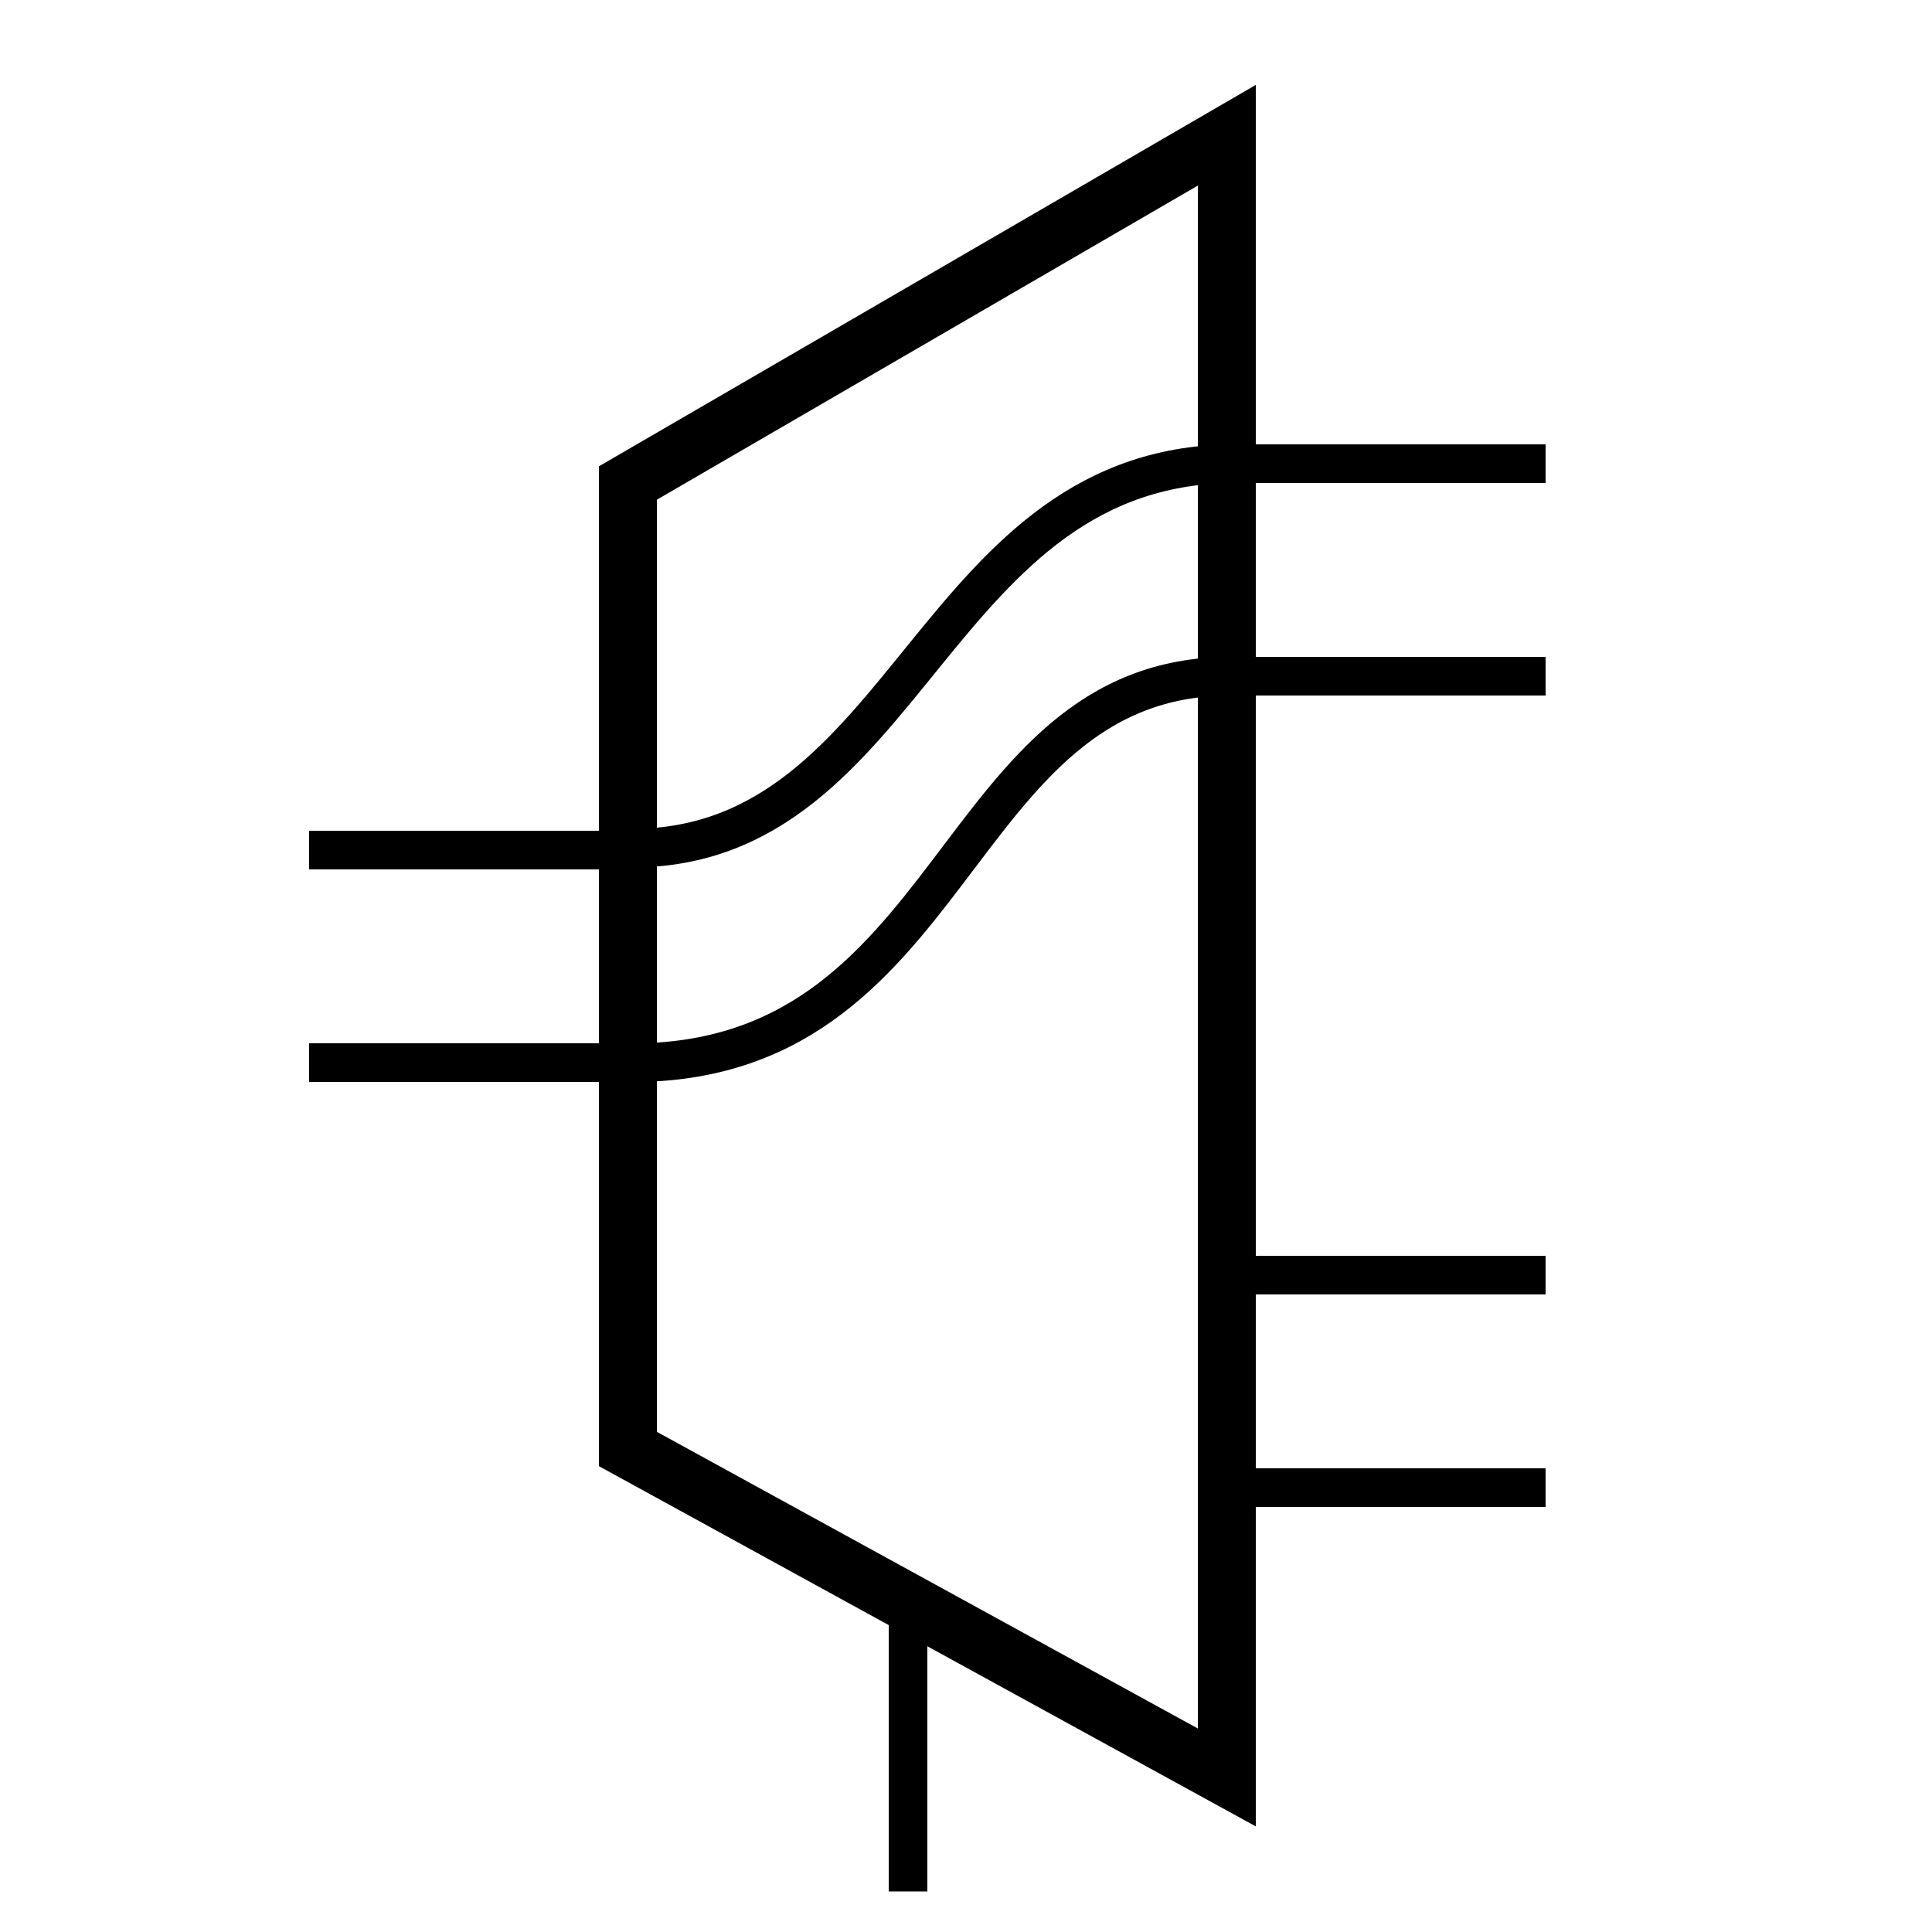
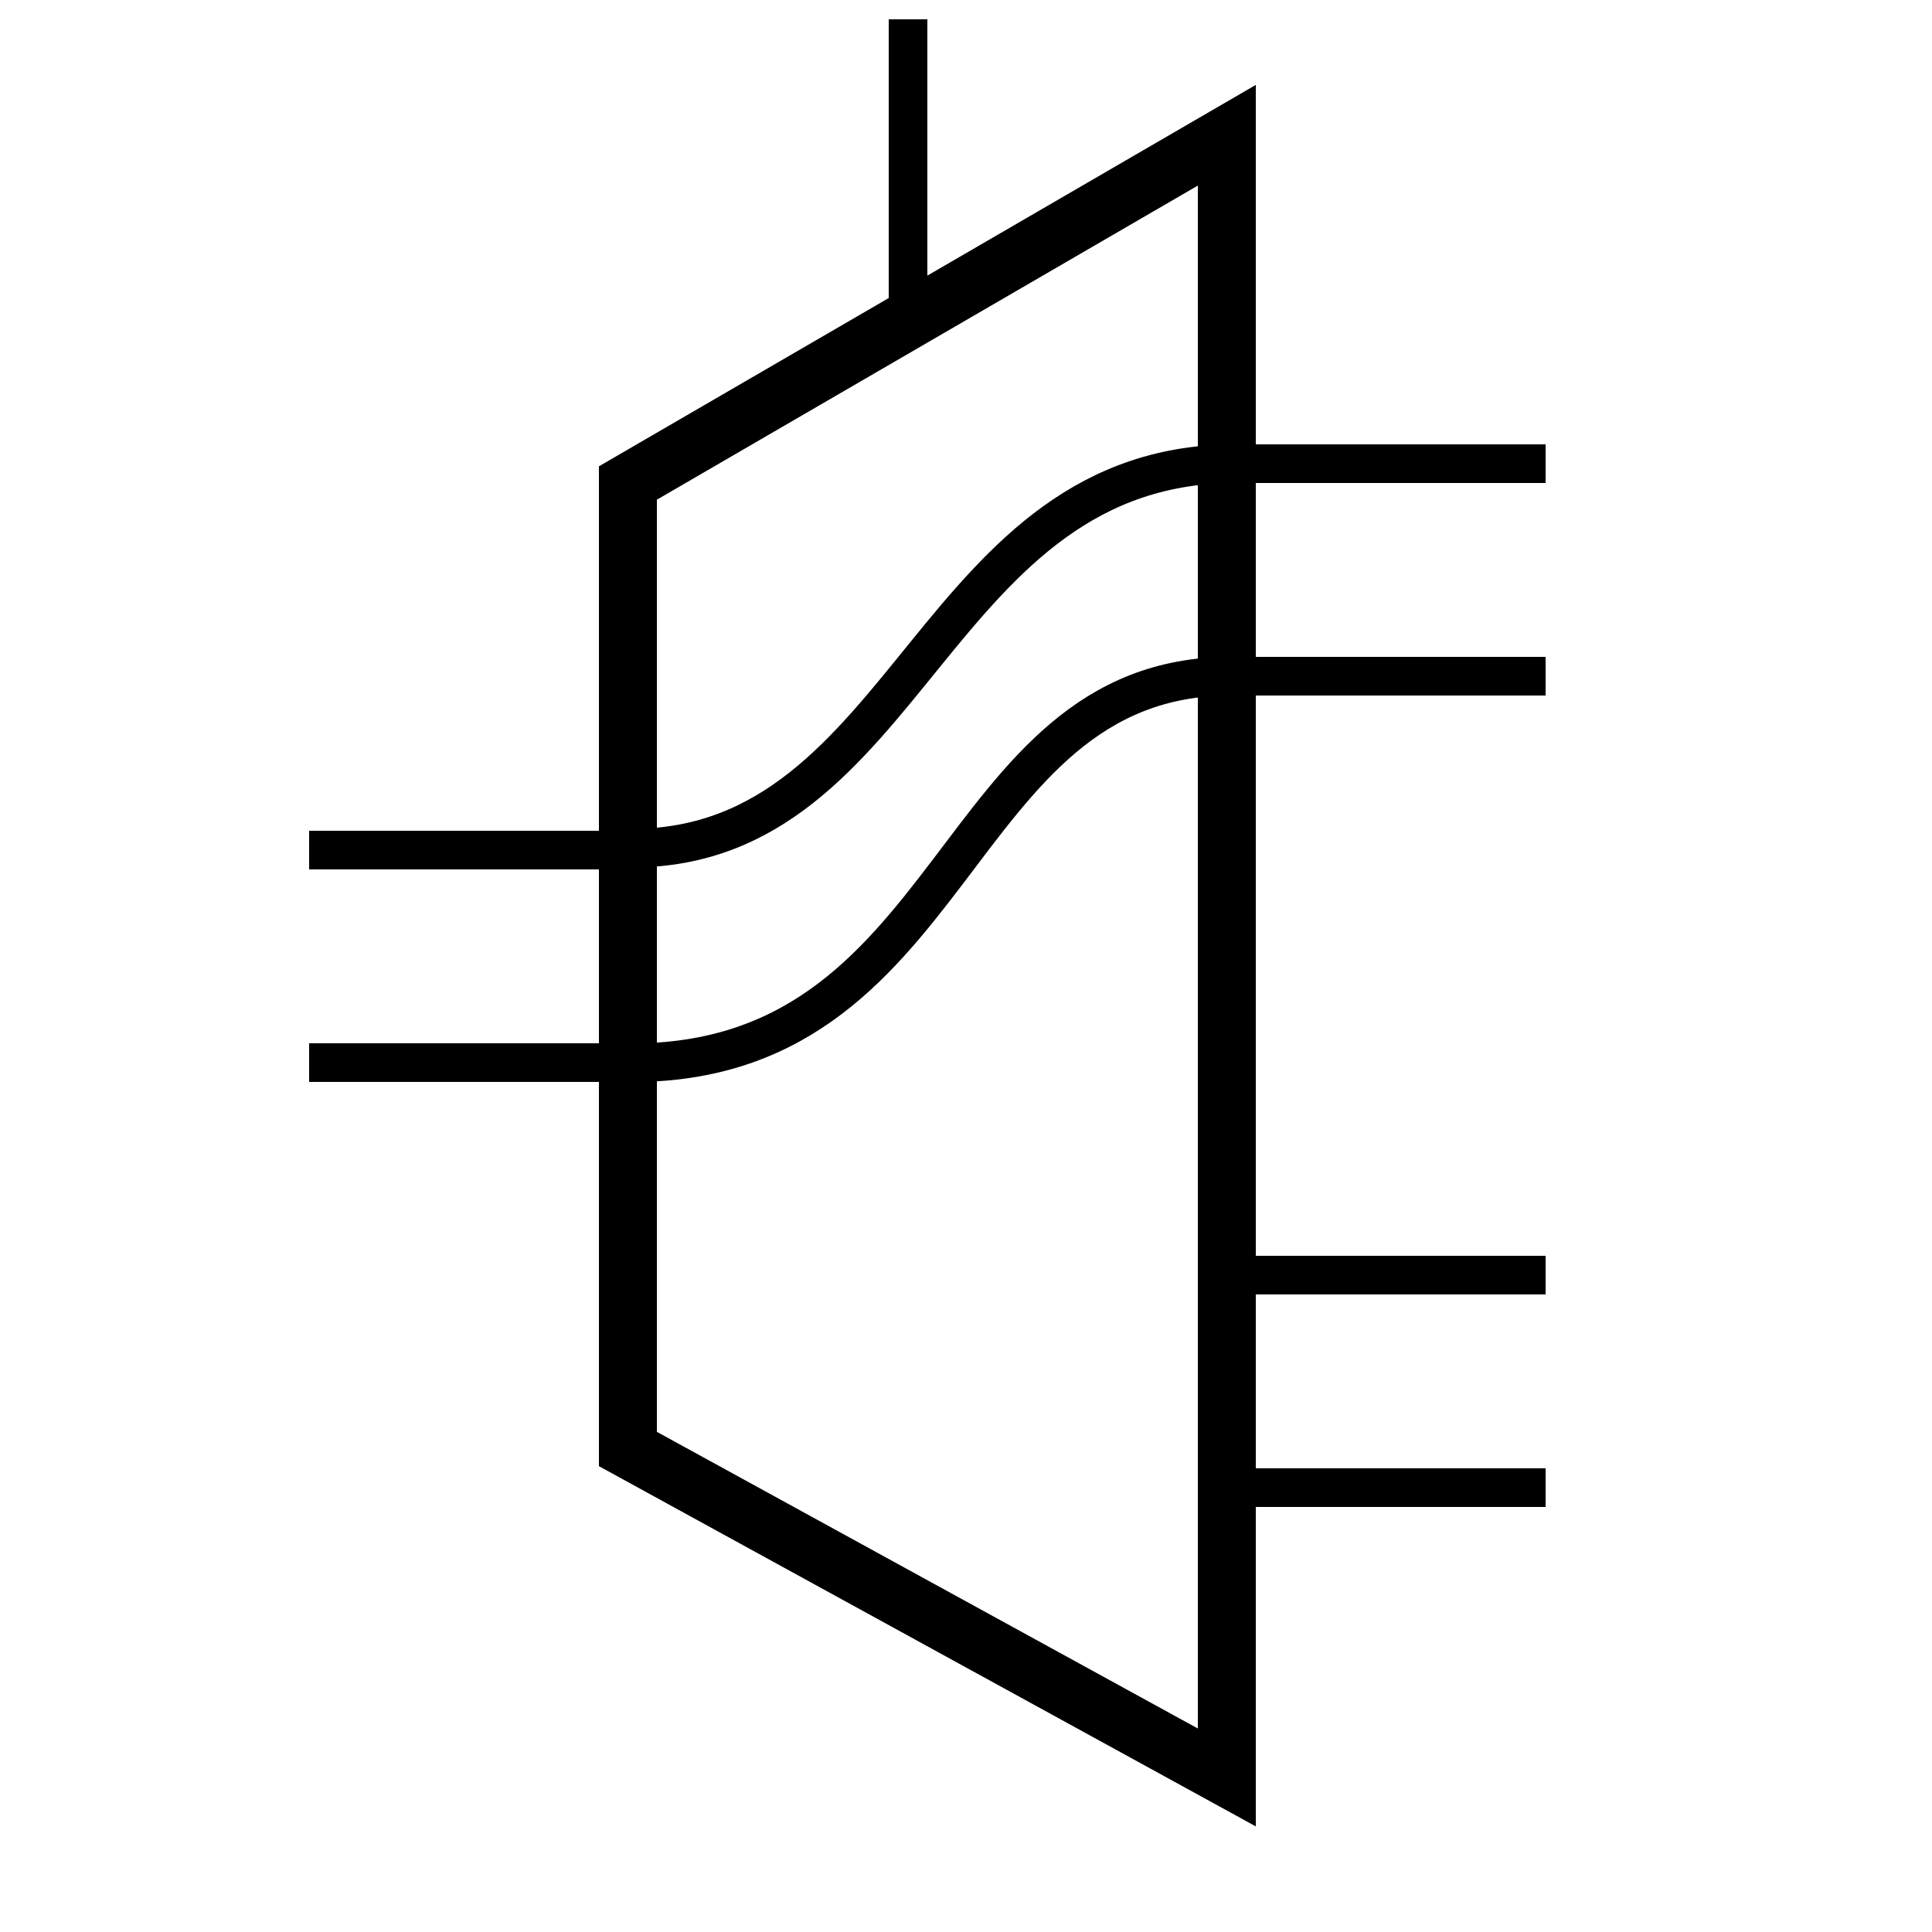
<svg xmlns="http://www.w3.org/2000/svg" version="1.1" id="Calque_1" x="0px" y="0px" viewBox="0 0 100 100" style="enable-background:new 0 0 100 100;" xml:space="preserve">
  <style type="text/css">
	.st0{fill:none;stroke:#000000;stroke-width:3;stroke-linecap:square;}
	.st1{fill:none;stroke:#000000;stroke-width:2;}
</style>
  <g>
    <polyline class="st0" points="63.5,60.5 63.5,92 32.5,75 32.5,25 63.5,7 63.5,60.5  " />
  </g>
  <line class="st1" x1="80" y1="35" x2="65" y2="35" />
  <path class="st1" d="M73.2,24" />
  <path class="st1" d="M80,24H64.2c-16-0.2-17,19.9-31.5,19.9" />
  <line class="st1" x1="31" y1="44" x2="16" y2="44" />
-   <line class="st1" x1="47" y1="97.9" x2="47" y2="82.9" />
+   <line class="st1" x1="47" y1="16" x2="47" y2="1" />
  <line class="st1" x1="80" y1="77" x2="65" y2="77" />
  <path class="st1" d="M73.2,66.5" />
  <line class="st1" x1="80" y1="66" x2="64" y2="66" />
  <path class="st1" d="M63.7,35C49,35,49.8,55.4,32.2,55H16" />
</svg>
